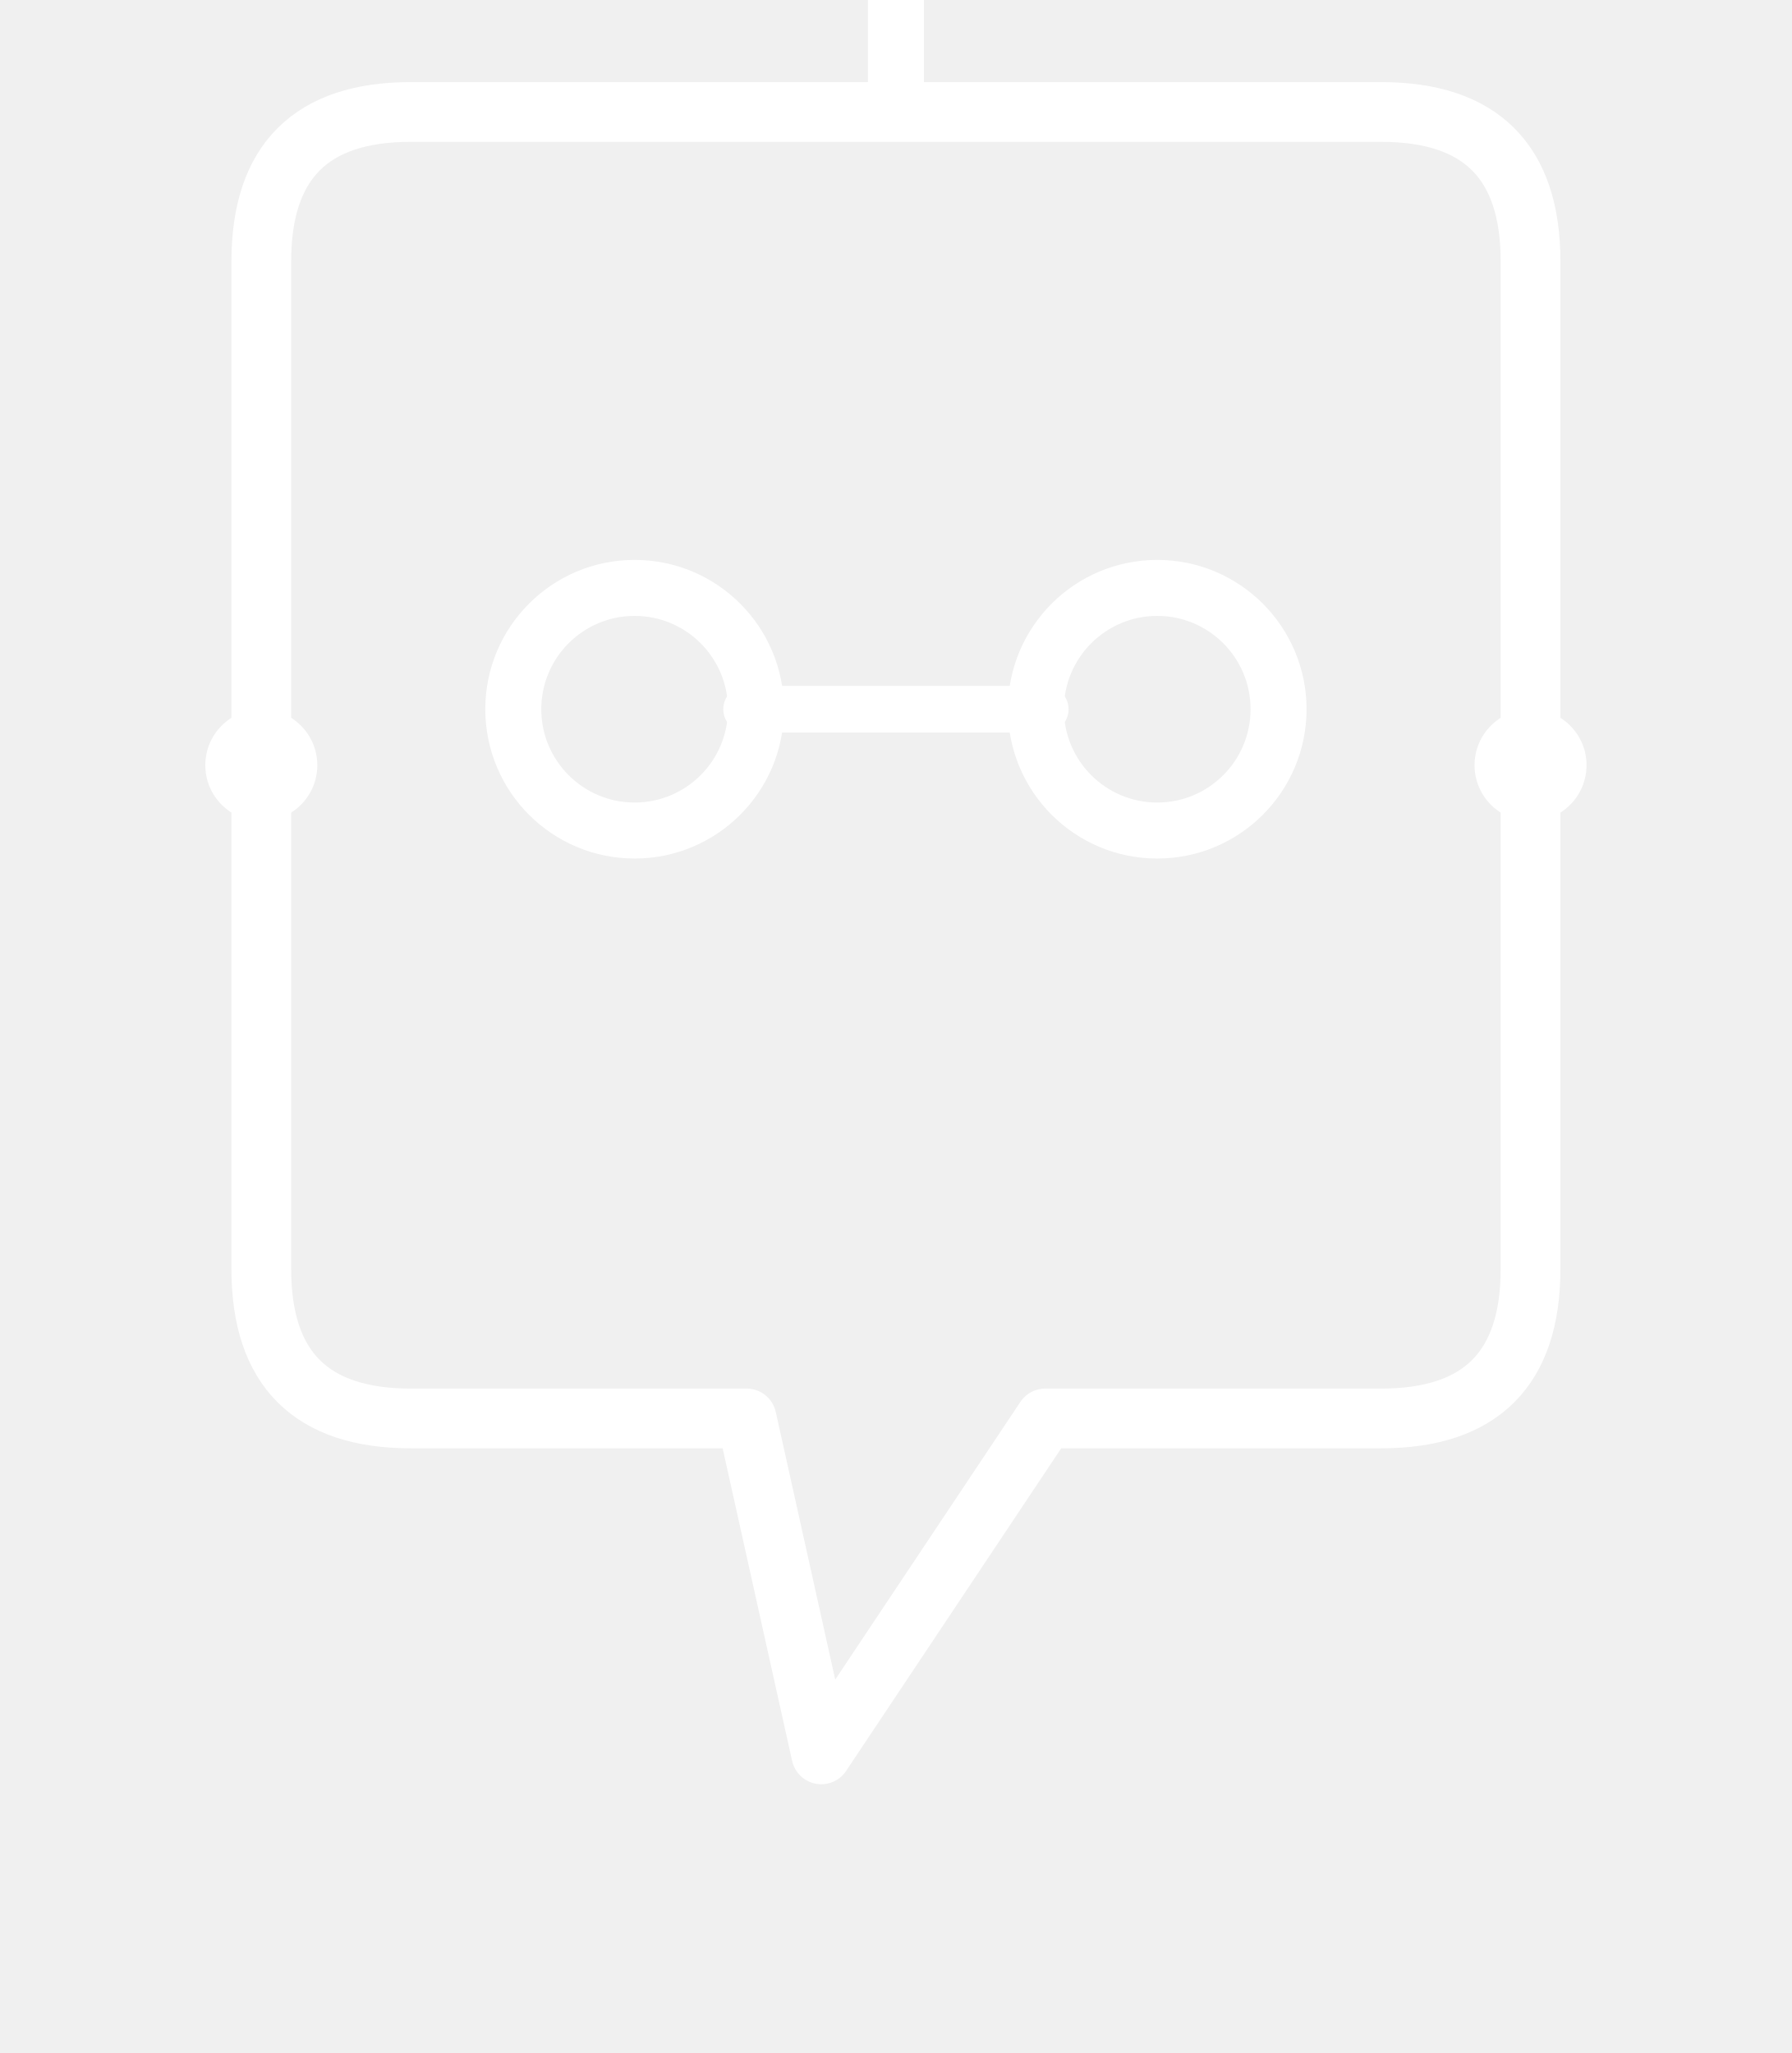
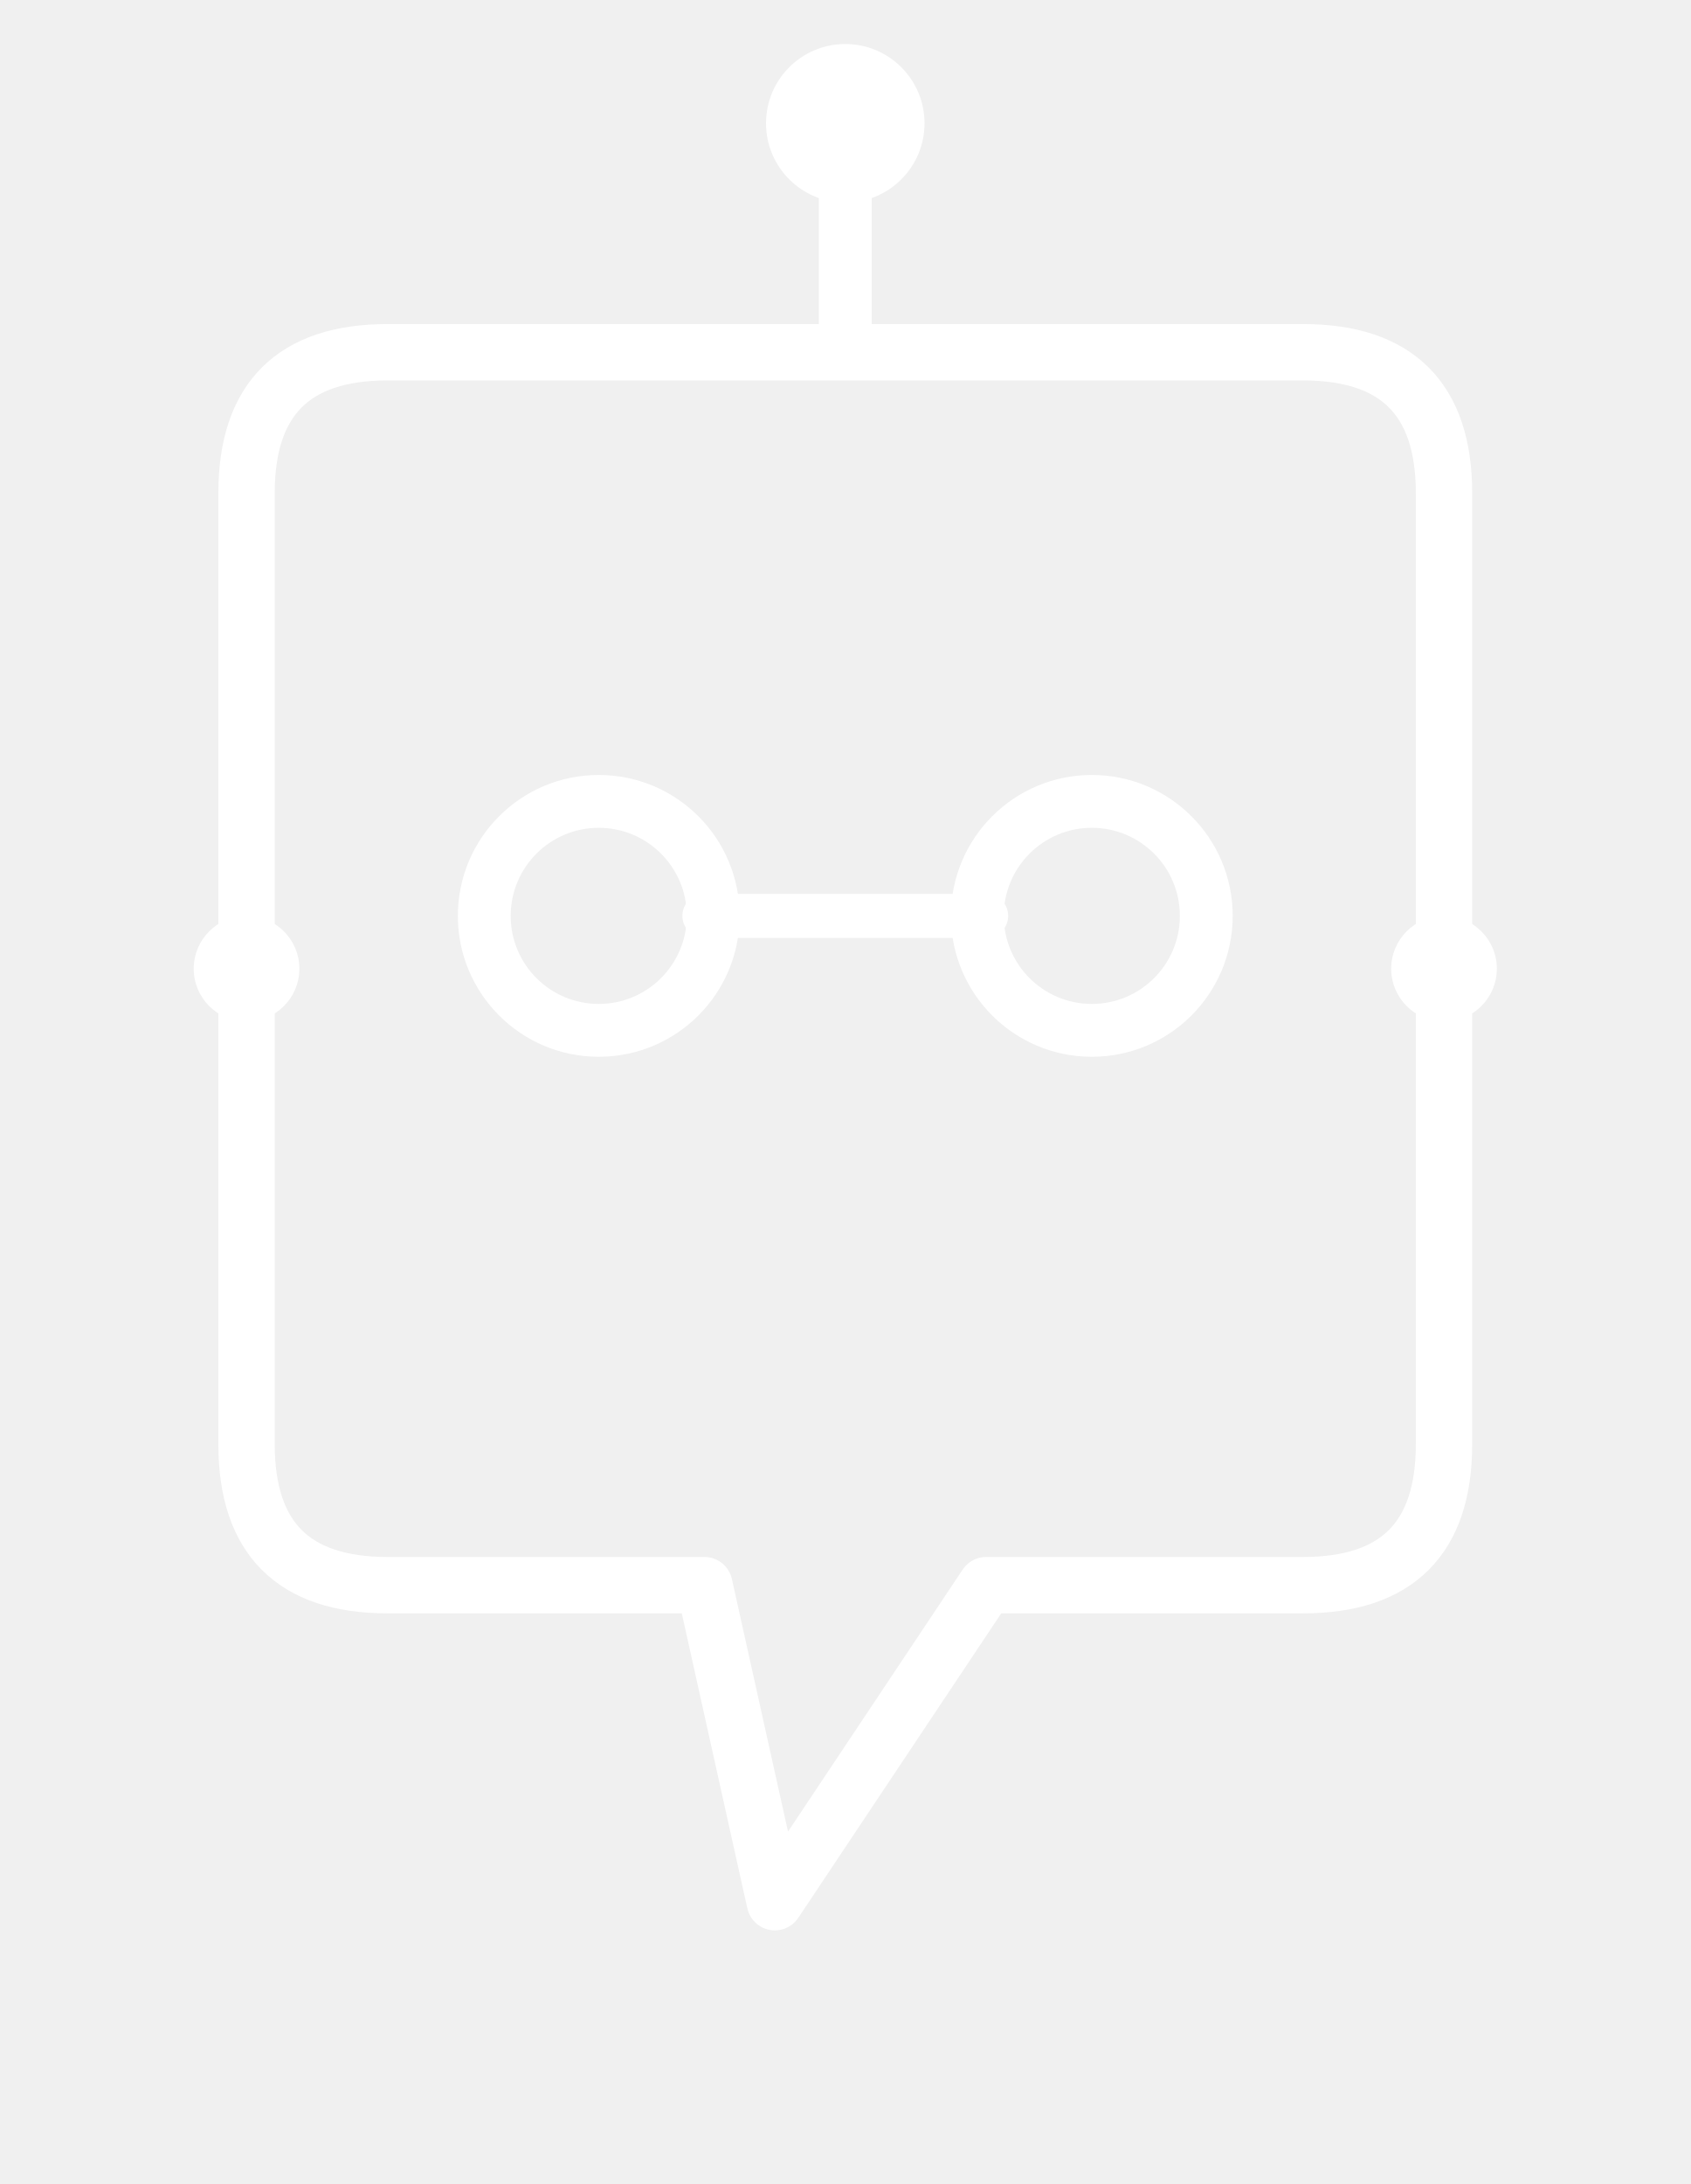
- <svg xmlns="http://www.w3.org/2000/svg" viewBox="0 0 96 110" width="96" height="110">
+ <svg xmlns="http://www.w3.org/2000/svg" viewBox="0 -14 96 124" width="96" height="124">
  <path d="M 14 14 Q 14 6 22 6 L 74 6 Q 82 6 82 14 L 82 68 Q 82 76 74 76 L 56 76 L 44 94 L 40 76 L 22 76 Q 14 76 14 68 Z" fill="none" stroke="#ffffff" stroke-width="3.2" stroke-linejoin="round" />
  <circle cx="34" cy="38" r="6.5" fill="none" stroke="#ffffff" stroke-width="3" />
  <circle cx="62" cy="38" r="6.5" fill="none" stroke="#ffffff" stroke-width="3" />
  <line x1="40" y1="38" x2="56" y2="38" stroke="#ffffff" stroke-width="2.5" stroke-linecap="round" />
  <circle cx="14" cy="41" r="3" fill="#ffffff" />
  <circle cx="82" cy="41" r="3" fill="#ffffff" />
  <line x1="48" y1="6" x2="48" y2="-4" stroke="#ffffff" stroke-width="3" stroke-linecap="round" />
  <circle cx="48" cy="-7" r="4.5" fill="#ffffff" />
</svg>
